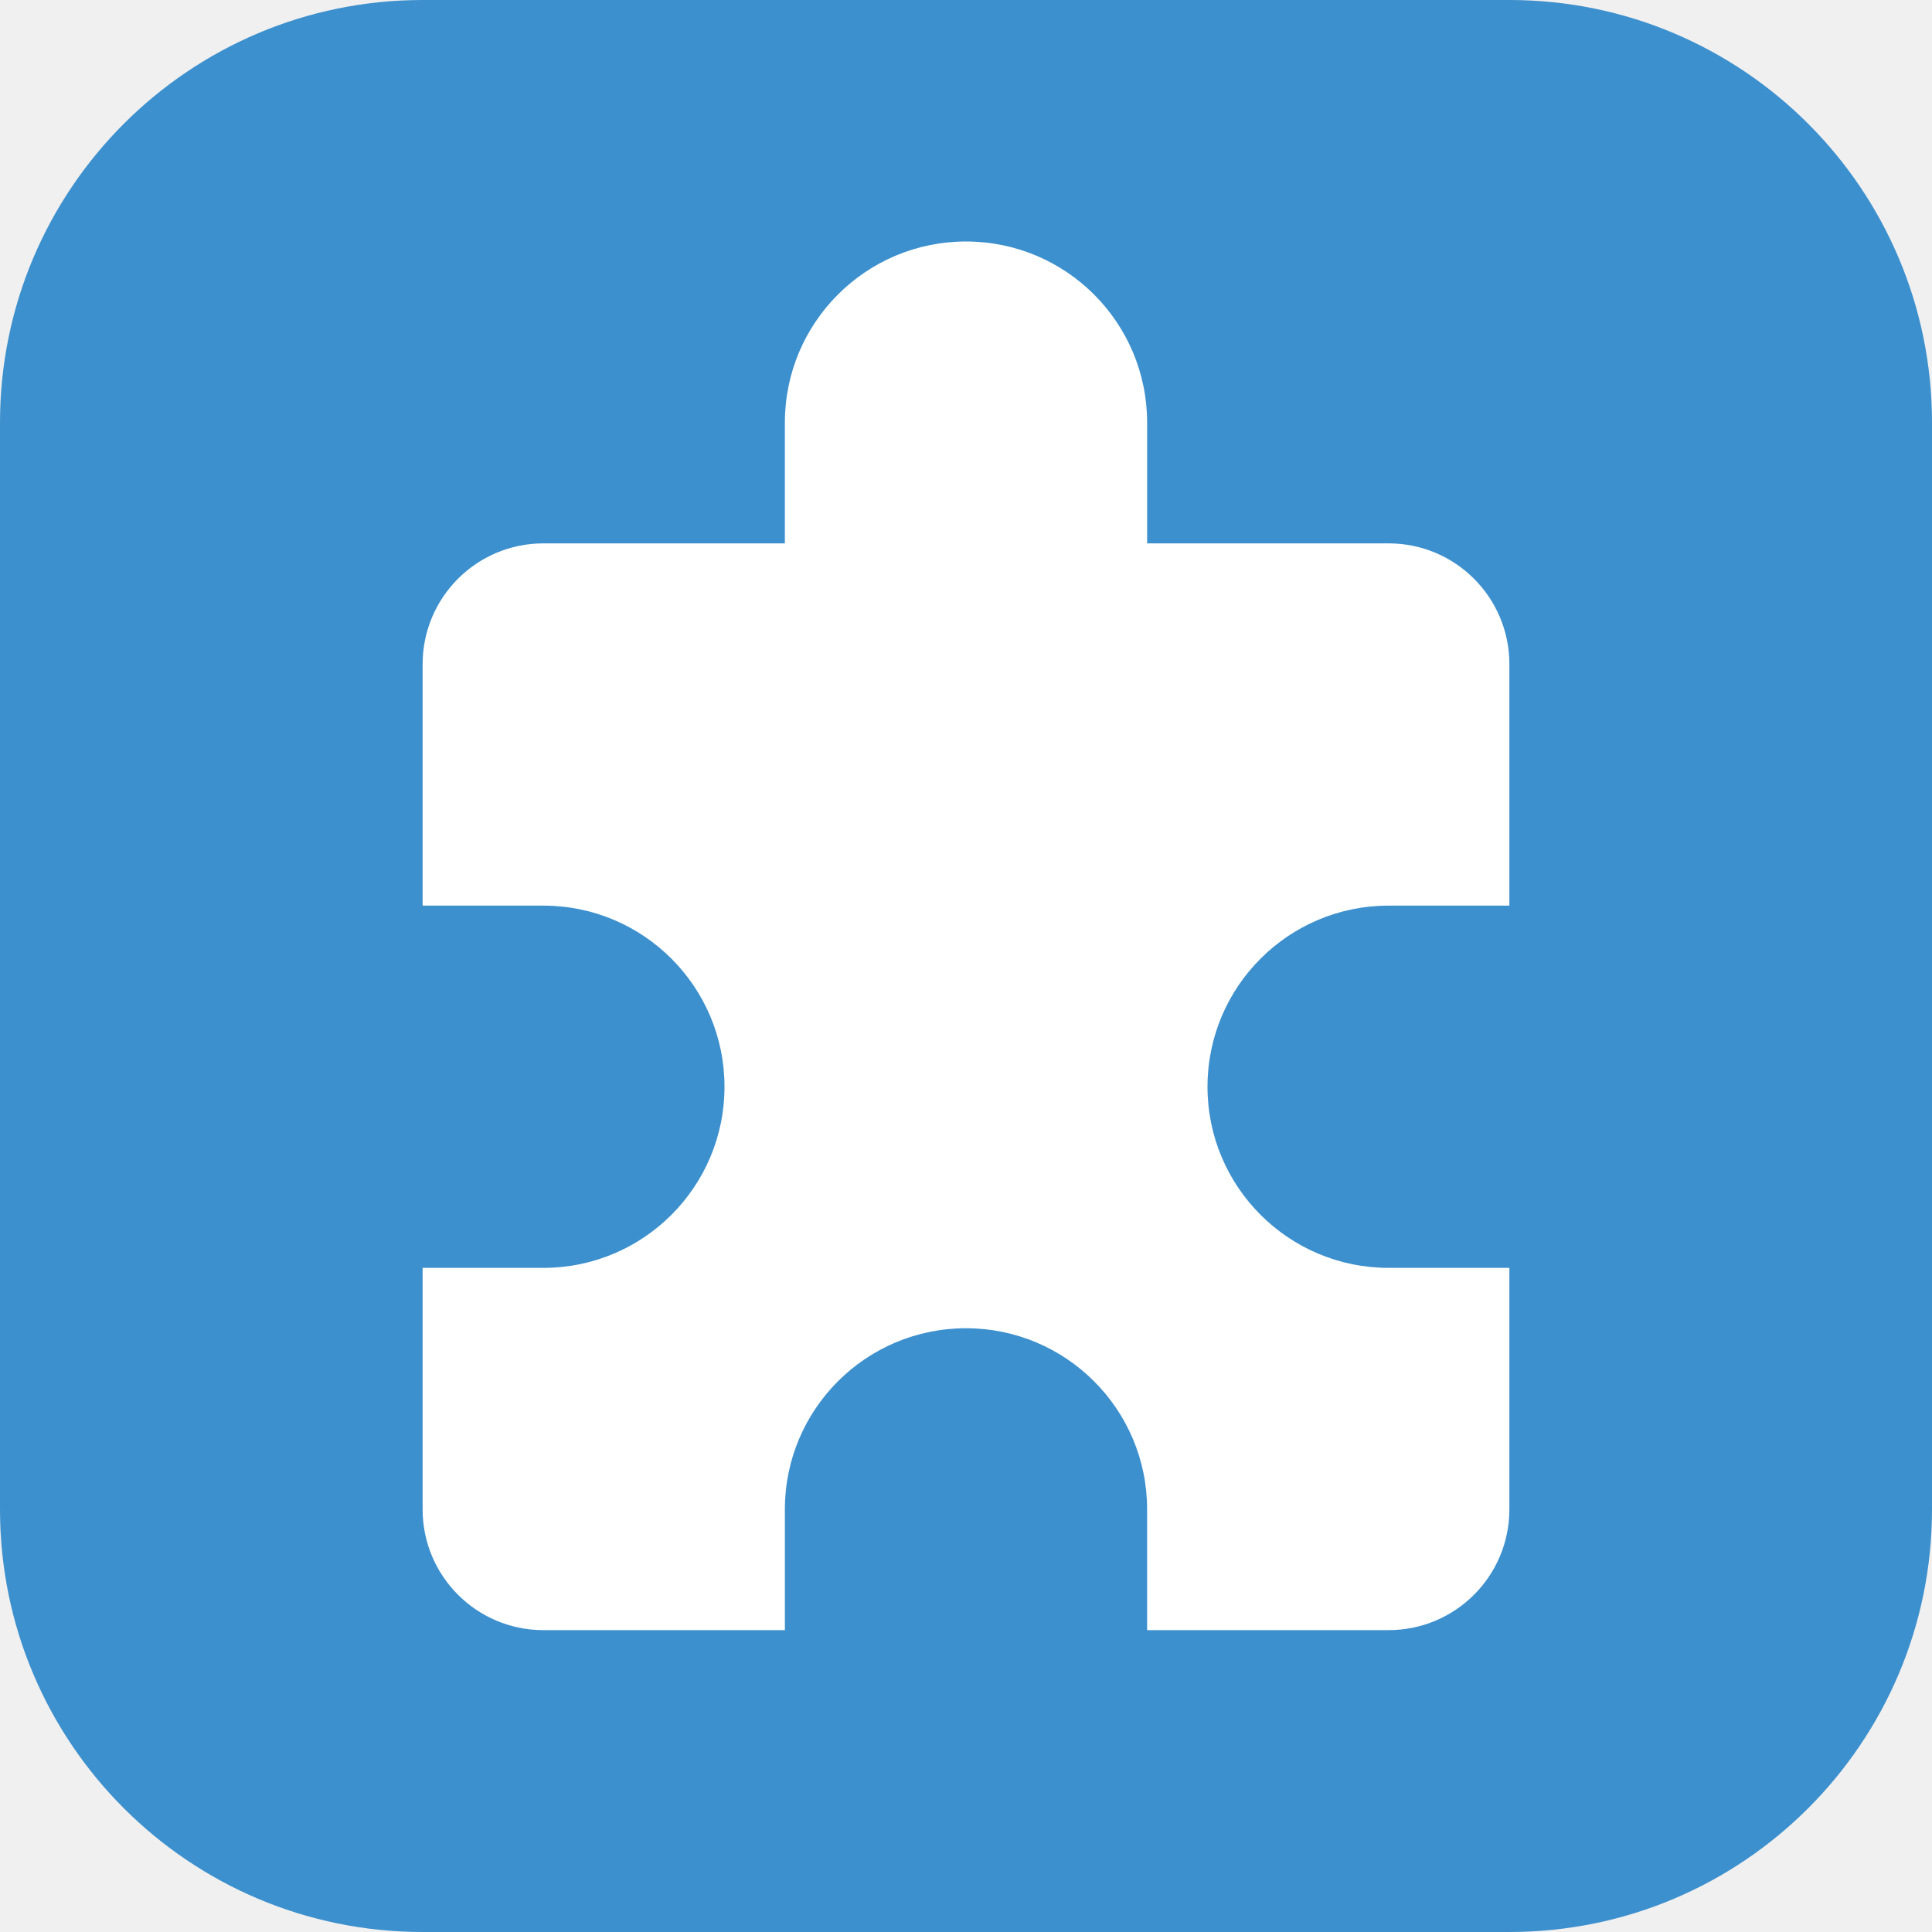
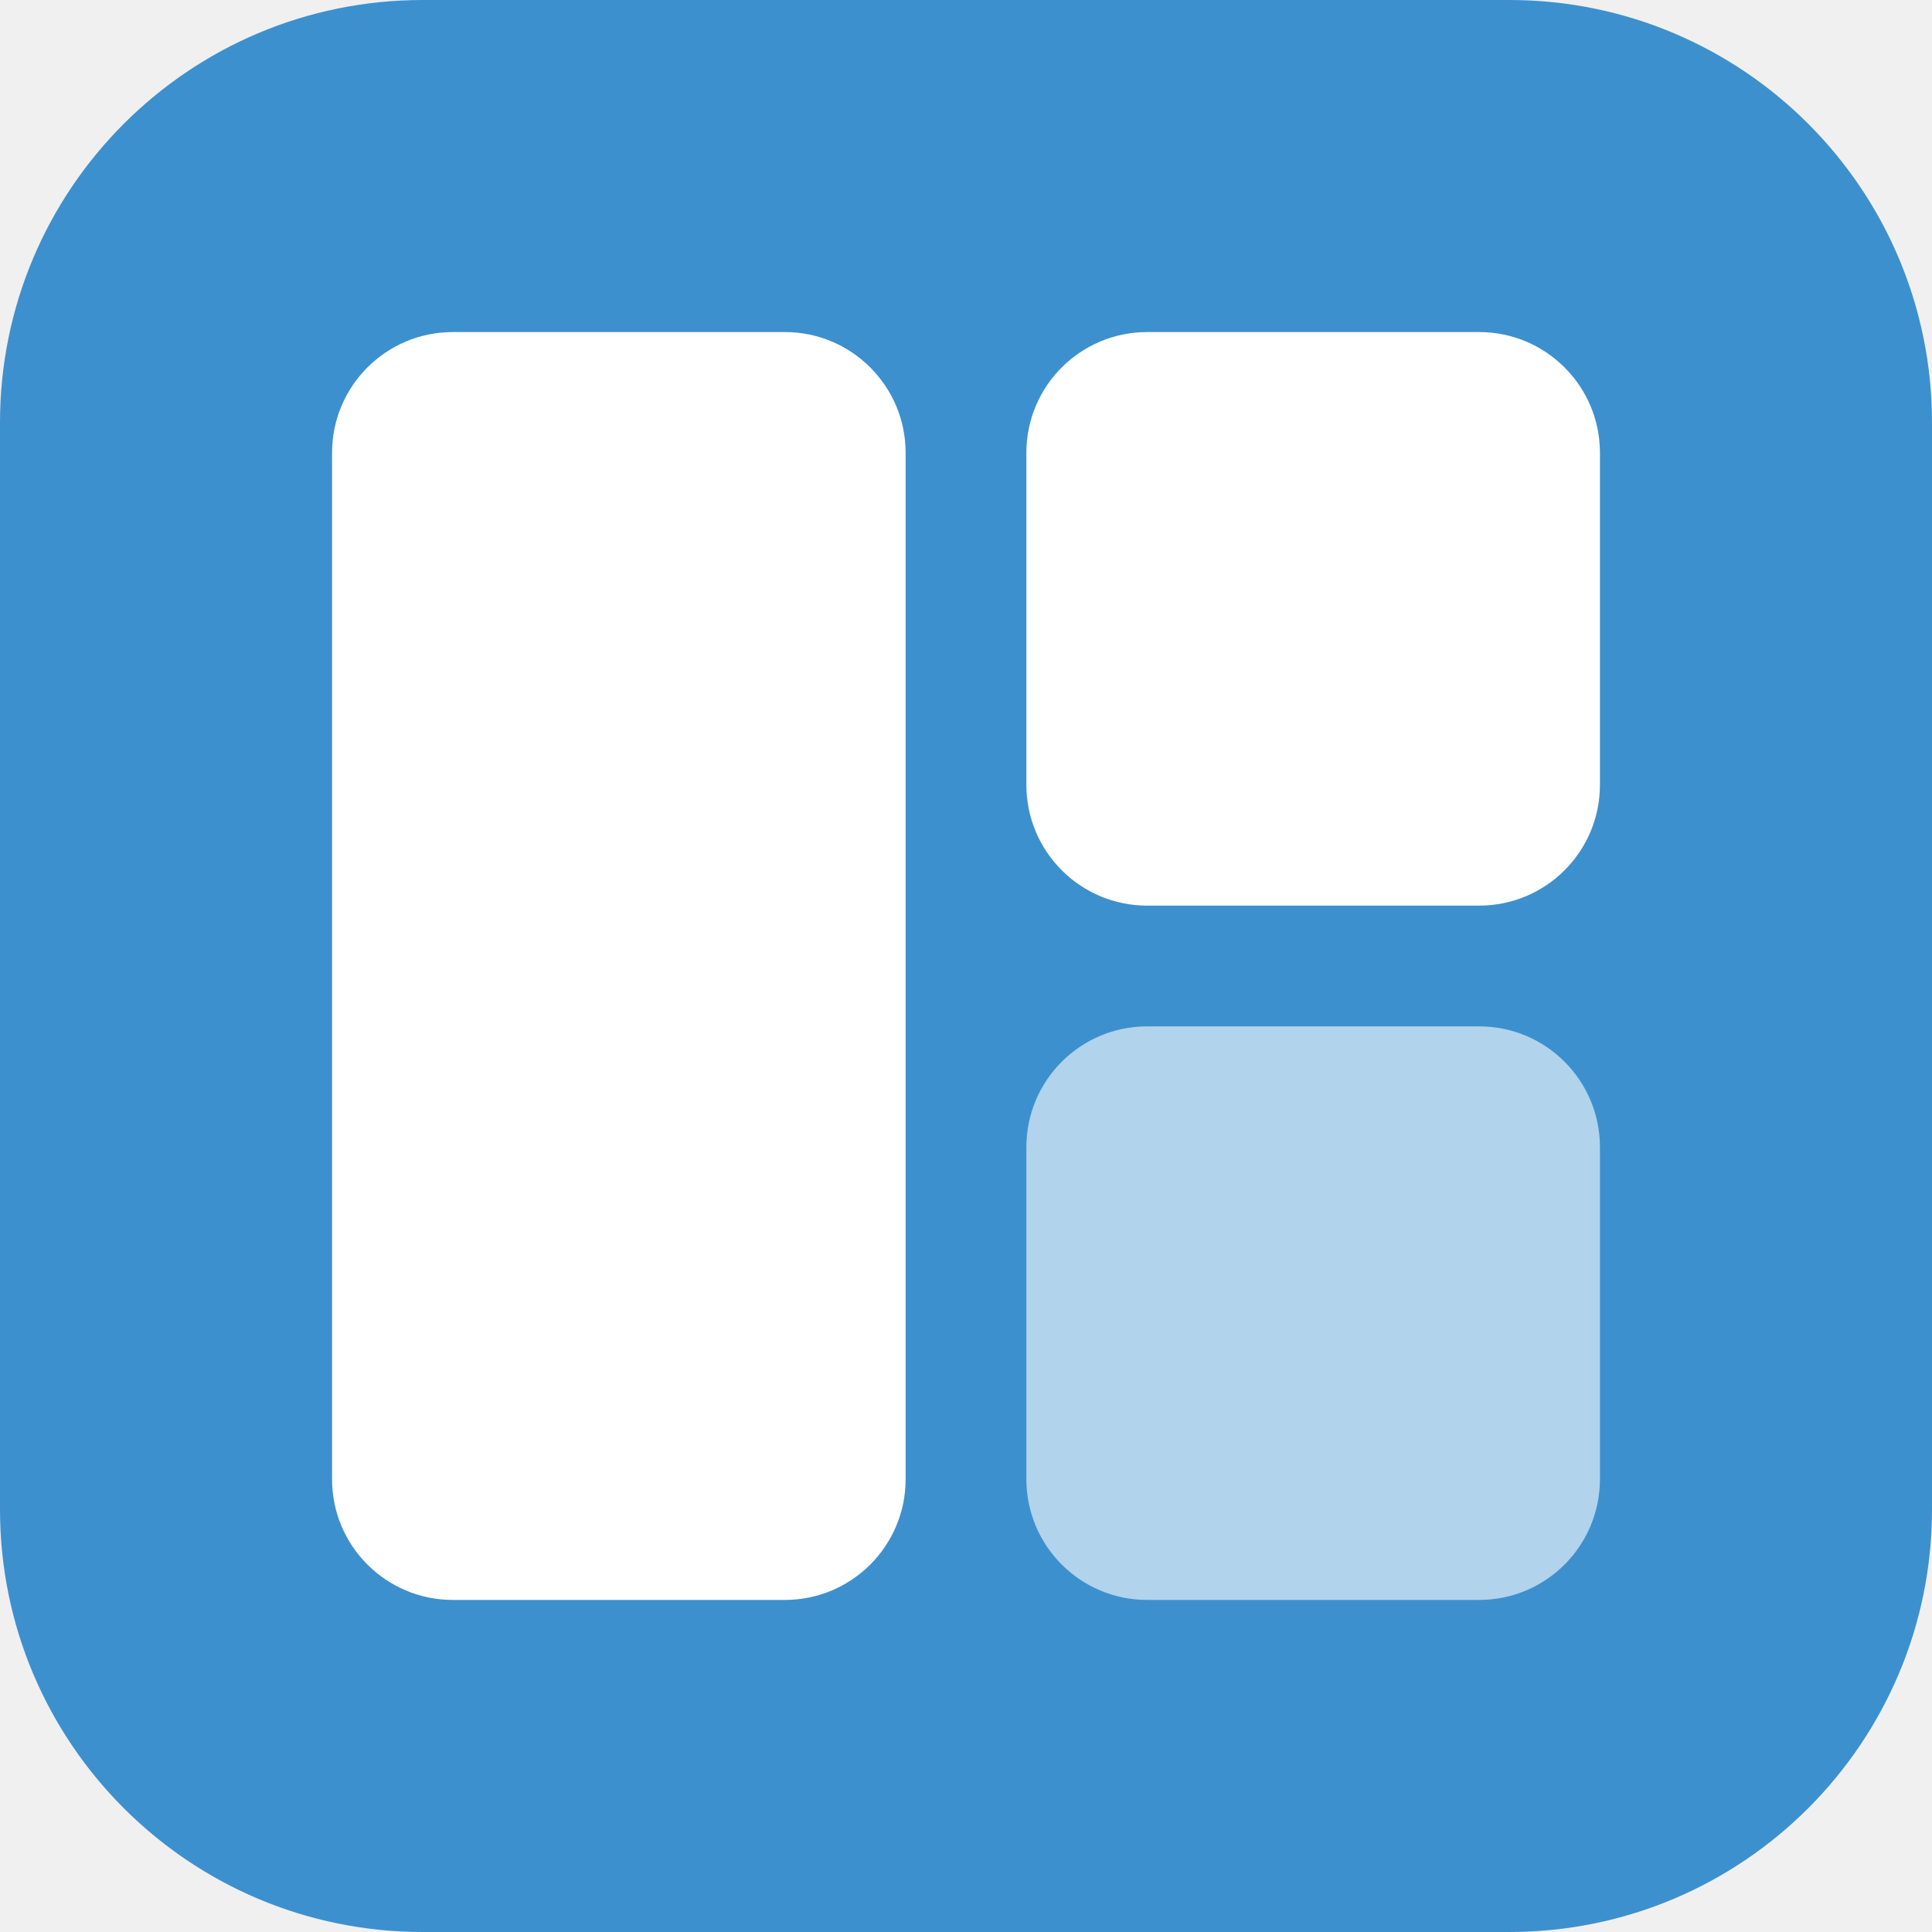
<svg xmlns="http://www.w3.org/2000/svg" viewBox="0 0 64 64" width="64" height="64">
  <rect width="64" height="64" rx="14" fill="#3d90ce" />
-   <path fill="#ffffff" d="M26 14a6 6 0 0 1 12 0v4h8a4 4 0 0 1 4 4v8h-4a6 6 0 0 0 0 12h4v8a4 4 0 0 1-4 4h-8v-4a6 6 0 0 0-12 0v4h-8a4 4 0 0 1-4-4v-8h4a6 6 0 0 0 0-12h-4v-8a4 4 0 0 1 4-4h8z" />
+   <rect x="11" y="11" width="19" height="42" rx="4" fill="#ffffff" />
+   <rect x="34" y="11" width="19" height="19" rx="4" fill="#ffffff" />
+   <rect x="34" y="34" width="19" height="19" rx="4" fill="#ffffff" fill-opacity="0.6" />
</svg>
